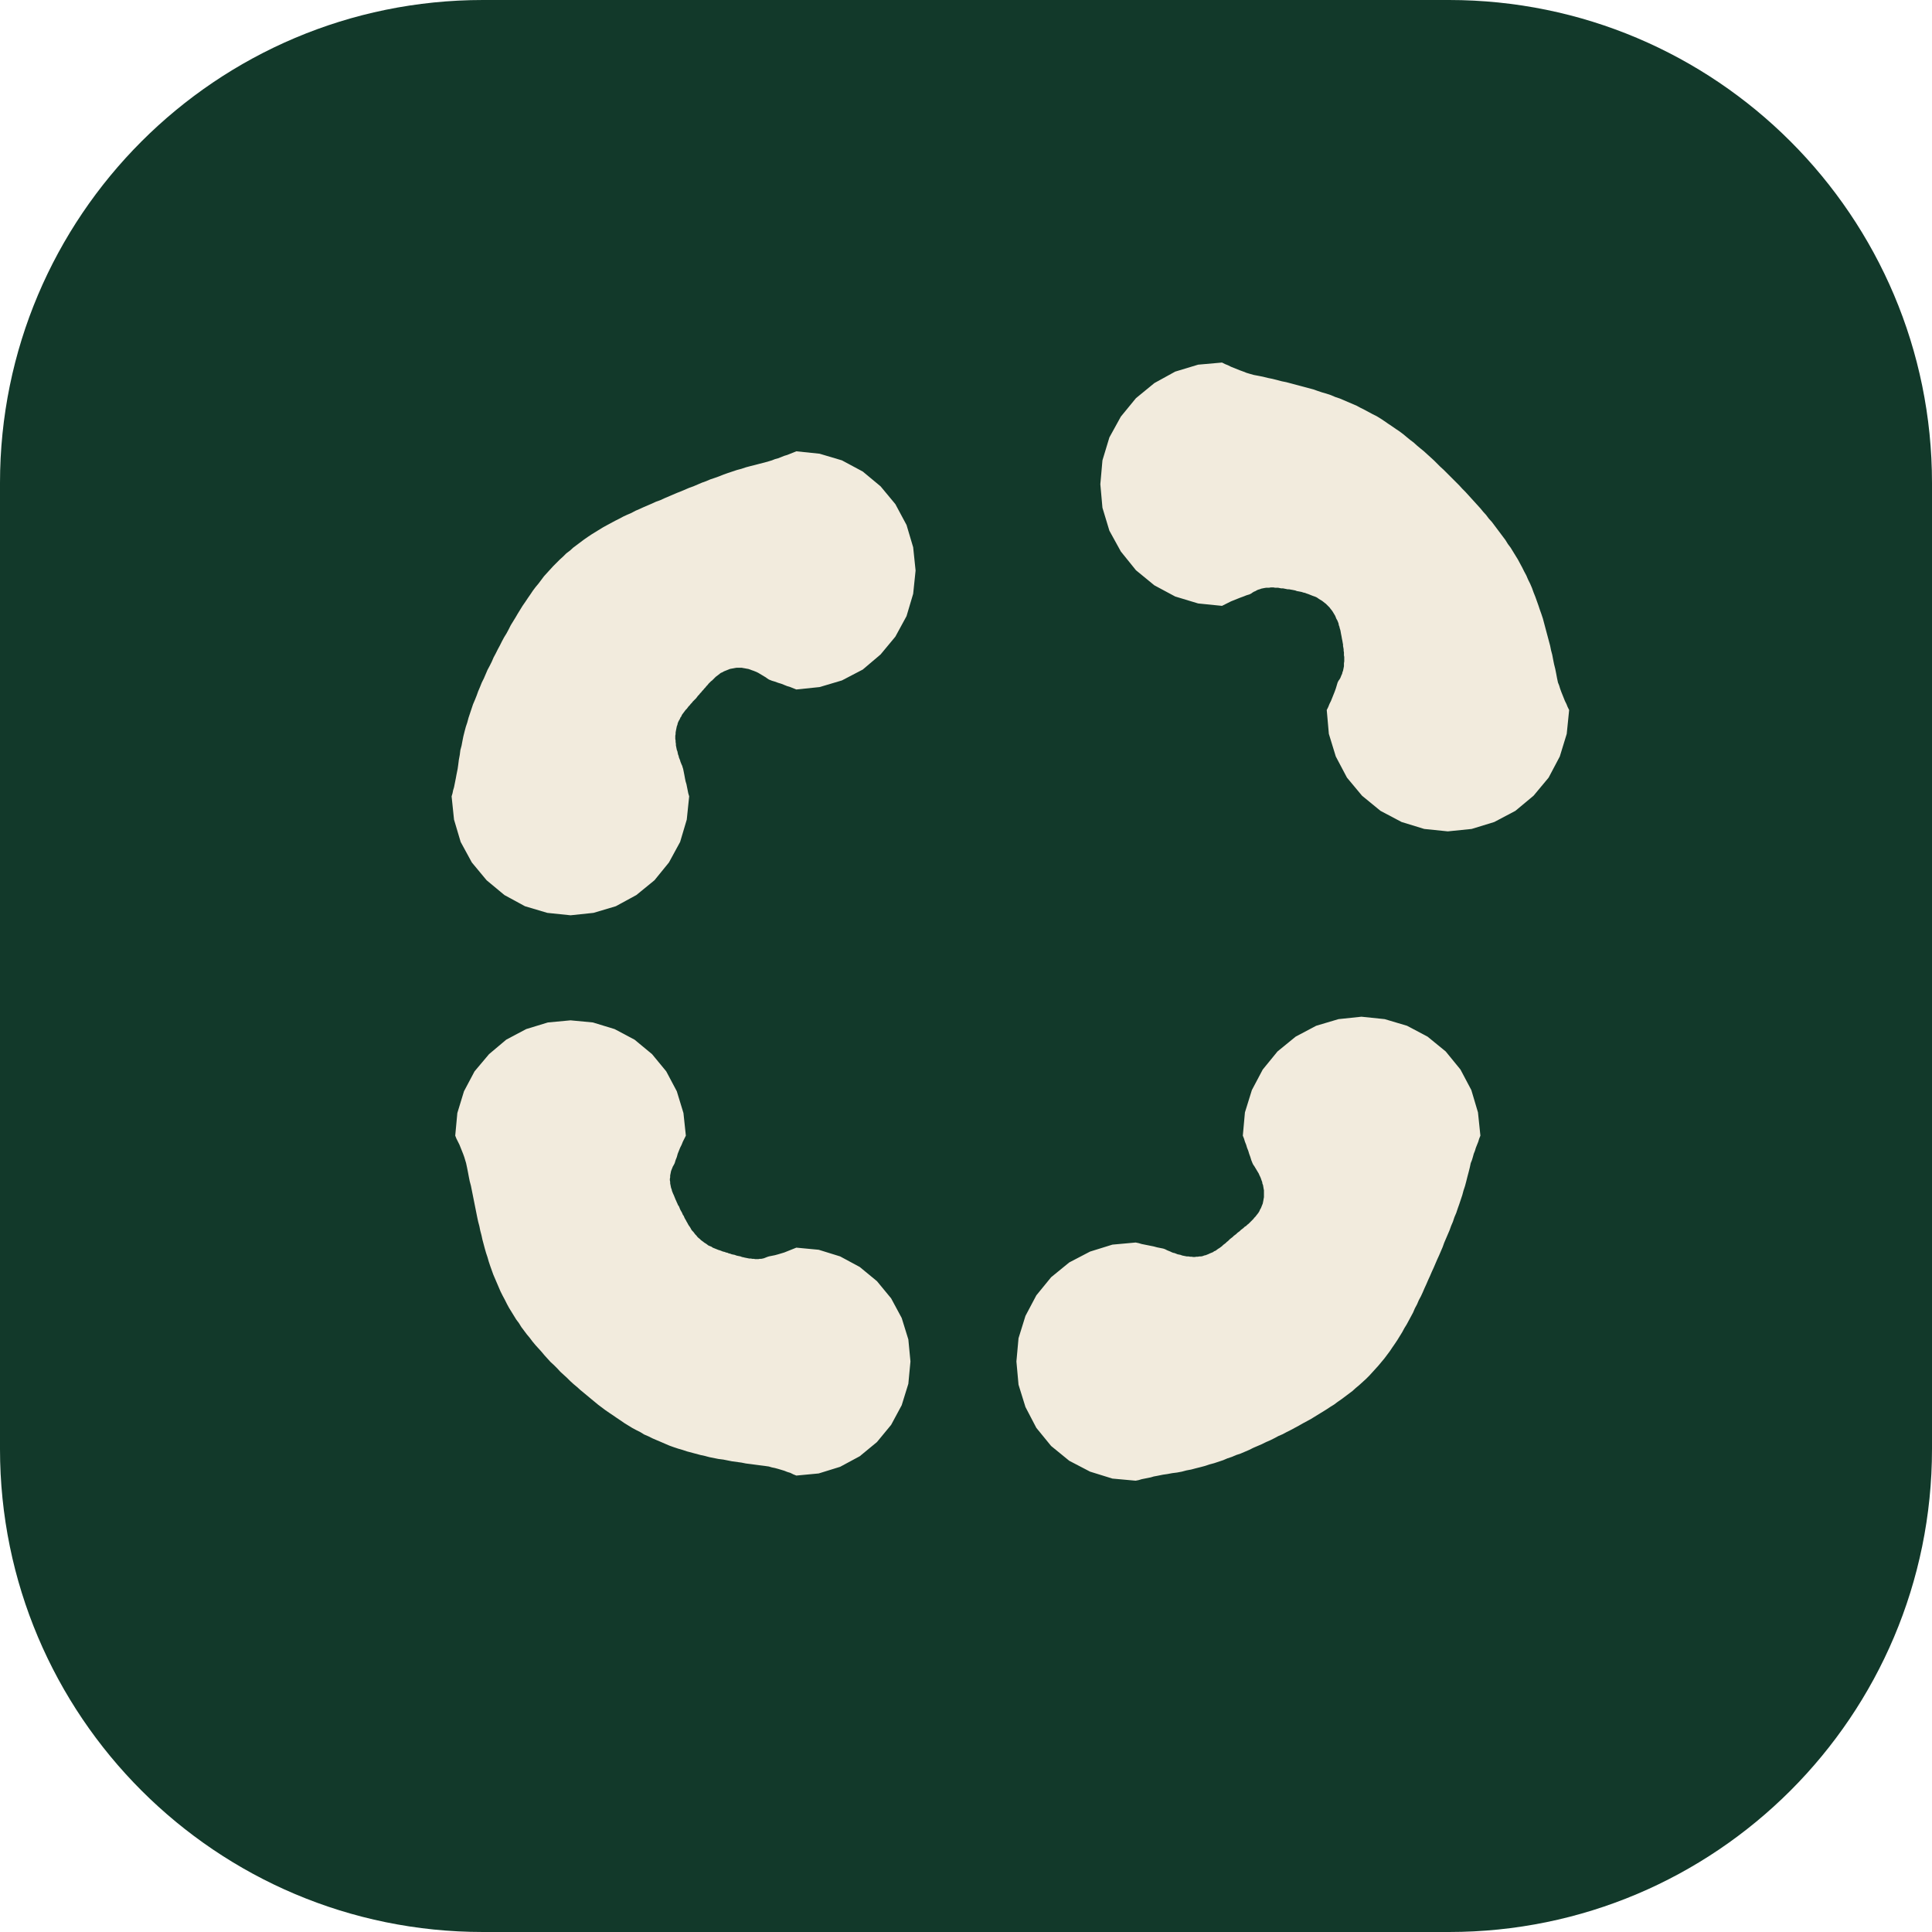
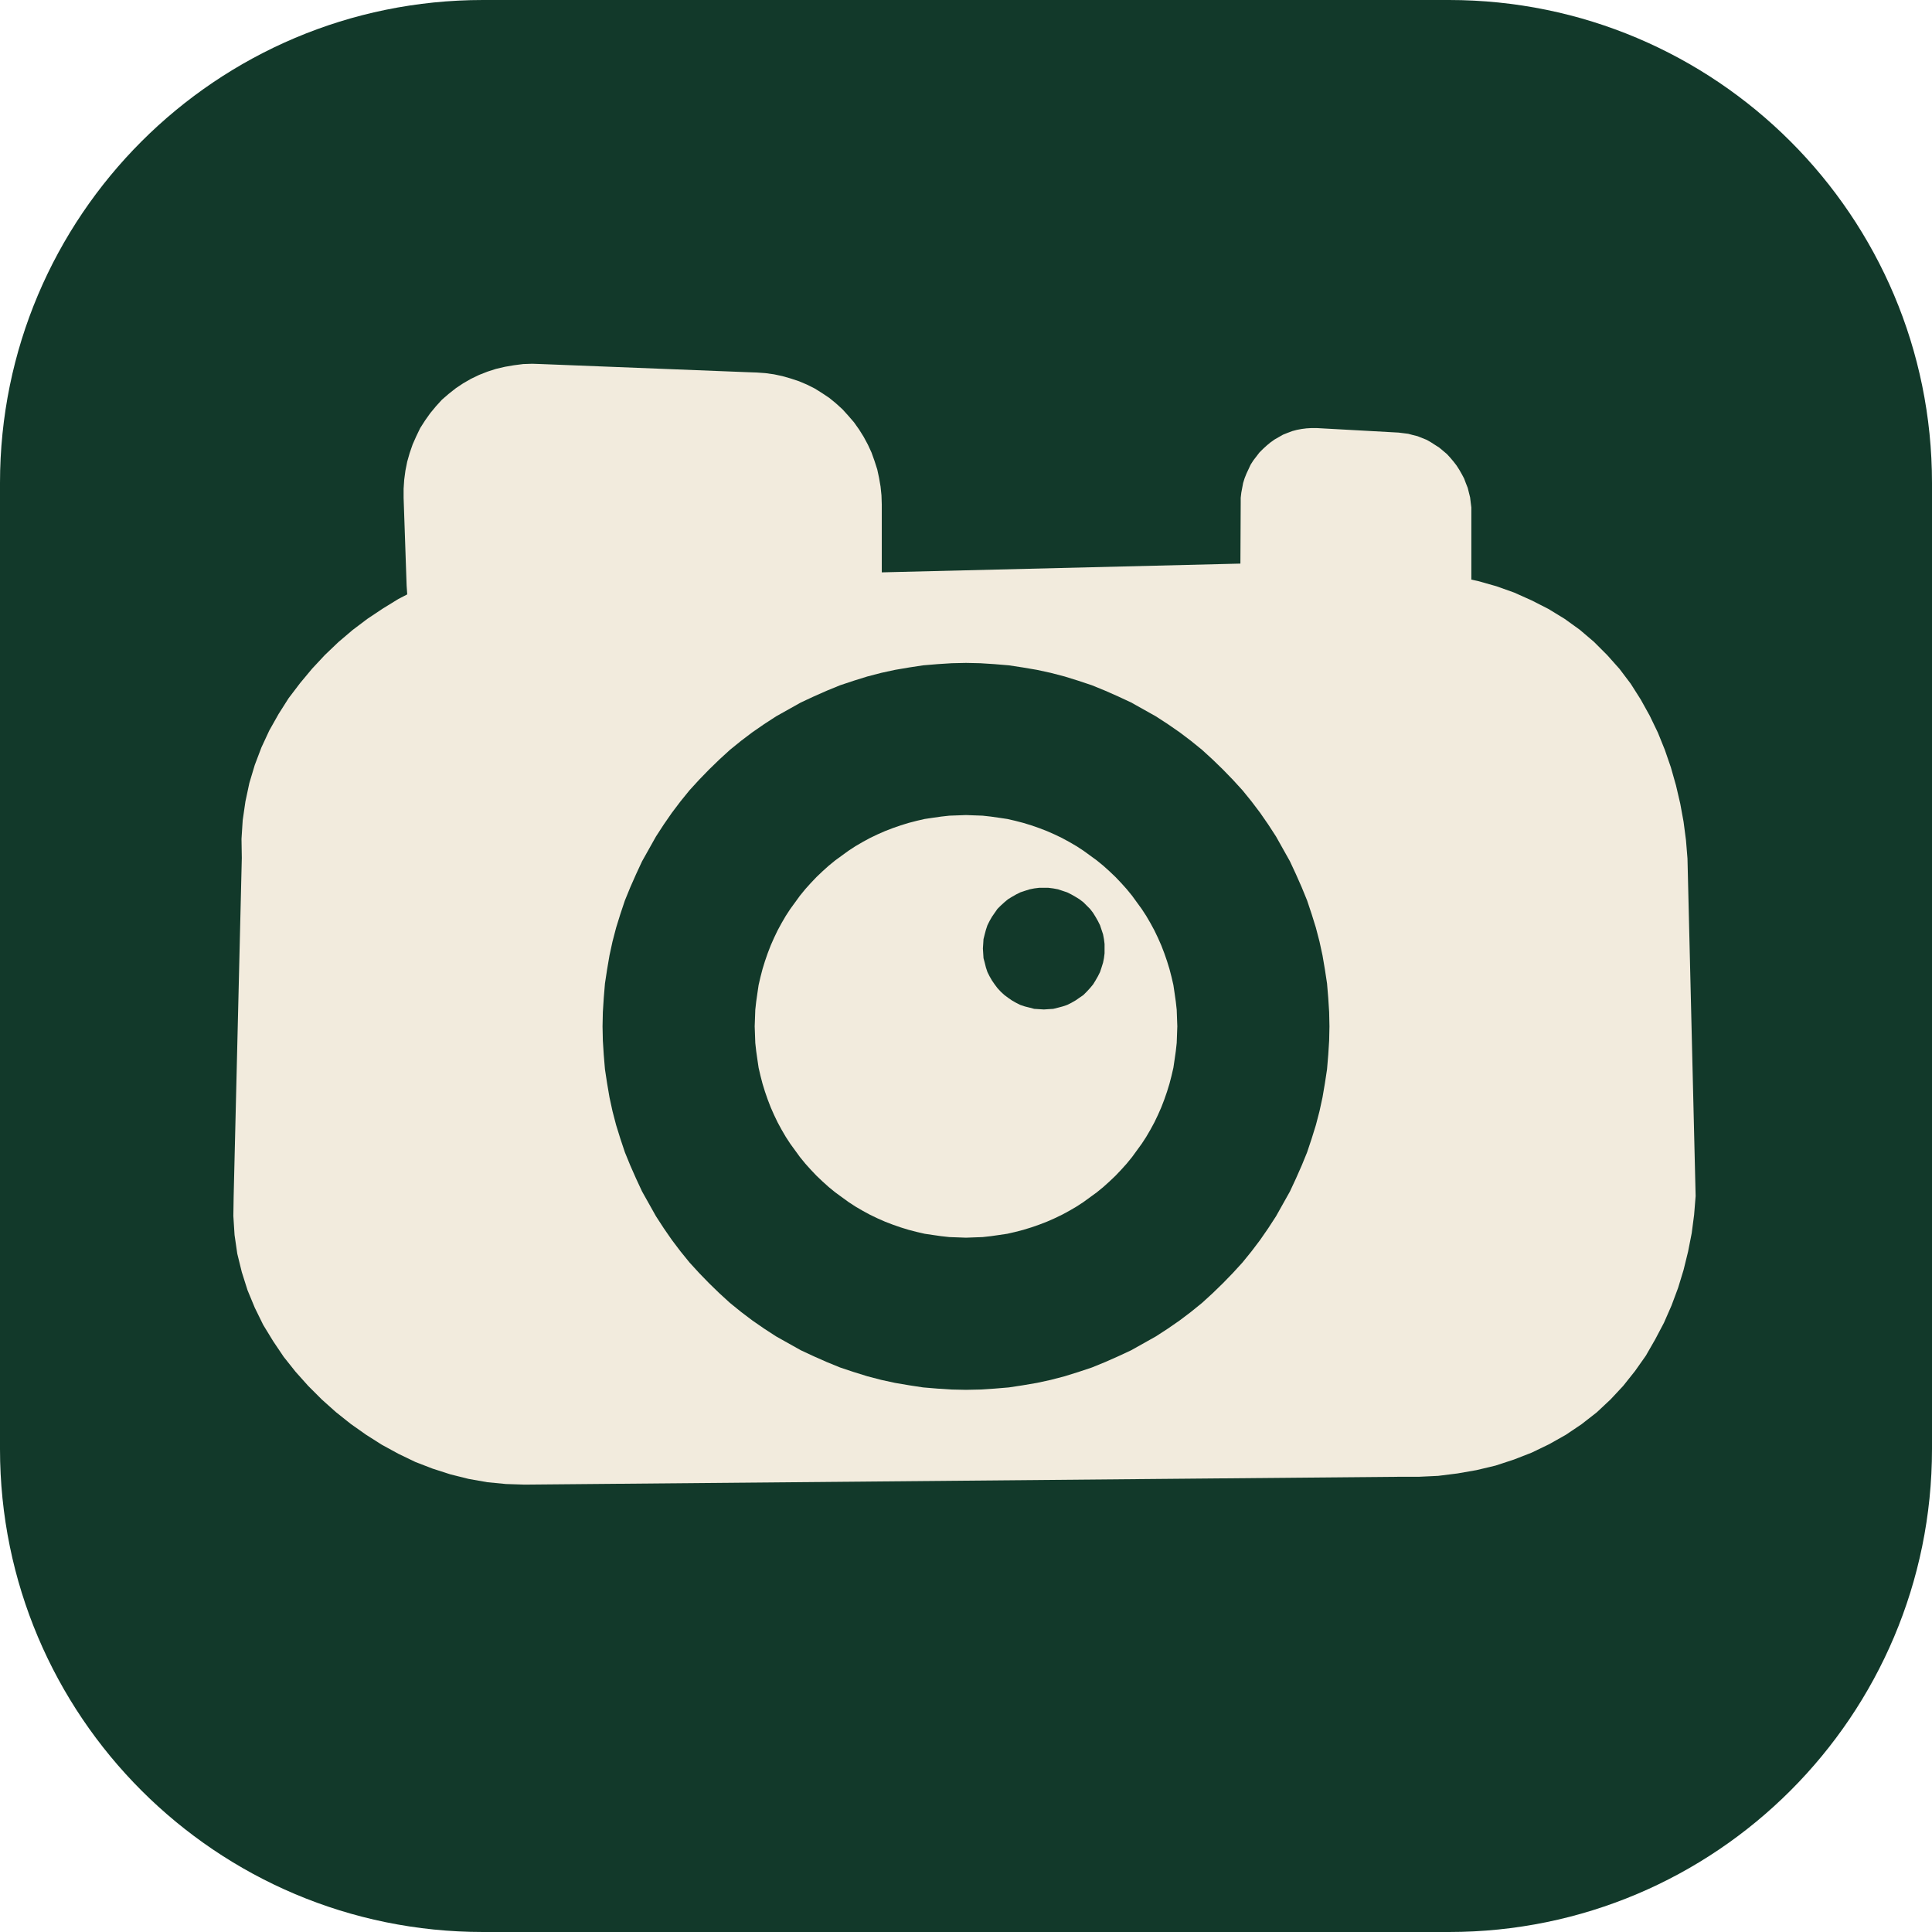
<svg xmlns="http://www.w3.org/2000/svg" viewBox="0 0 64 64">
  <rect width="64" height="64" rx="16" fill="#12392a" />
-   <path fill="#f2ebdd" d="M22.83 26.38 L22.80 26.28 L22.78 26.18 L22.76 26.08 L22.74 25.98 L22.71 25.88 L22.69 25.78 L22.67 25.67 L22.65 25.57 L22.63 25.47 L22.61 25.41 L22.60 25.37 L22.58 25.33 L22.56 25.28 L22.54 25.23 L22.53 25.19 L22.51 25.14 L22.49 25.09 L22.48 25.04 L22.46 24.99 L22.45 24.94 L22.44 24.89 L22.42 24.84 L22.41 24.79 L22.40 24.74 L22.39 24.69 L22.39 24.64 L22.38 24.58 L22.38 24.53 L22.37 24.48 L22.37 24.42 L22.37 24.37 L22.38 24.32 L22.38 24.27 L22.39 24.21 L22.40 24.16 L22.41 24.11 L22.42 24.06 L22.44 24.01 L22.45 23.96 L22.47 23.91 L22.49 23.87 L22.52 23.82 L22.54 23.77 L22.57 23.73 L22.59 23.68 L22.62 23.64 L22.65 23.60 L22.68 23.56 L22.71 23.52 L22.75 23.48 L22.78 23.44 L22.81 23.40 L22.85 23.36 L22.88 23.32 L22.92 23.28 L22.95 23.24 L22.99 23.20 L23.02 23.17 L23.06 23.13 L23.09 23.09 L23.12 23.05 L23.16 23.01 L23.19 22.97 L23.23 22.93 L23.26 22.89 L23.30 22.85 L23.33 22.81 L23.37 22.77 L23.40 22.73 L23.44 22.69 L23.47 22.65 L23.51 22.61 L23.55 22.57 L23.59 22.54 L23.63 22.50 L23.67 22.46 L23.71 22.42 L23.75 22.39 L23.79 22.36 L23.84 22.32 L23.88 22.29 L23.93 22.27 L23.98 22.24 L24.03 22.22 L24.08 22.20 L24.13 22.18 L24.18 22.16 L24.23 22.15 L24.29 22.14 L24.34 22.13 L24.40 22.12 L24.45 22.12 L24.51 22.12 L24.57 22.12 L24.62 22.13 L24.68 22.14 L24.73 22.15 L24.79 22.16 L24.85 22.18 L24.90 22.20 L24.96 22.22 L25.01 22.24 L25.06 22.26 L25.12 22.29 L25.17 22.32 L25.22 22.35 L25.27 22.38 L25.32 22.41 L25.37 22.44 L25.41 22.47 L25.47 22.51 L25.57 22.55 L25.67 22.58 L25.78 22.62 L25.88 22.65 L25.98 22.69 L26.08 22.73 L26.18 22.76 L26.28 22.80 L26.38 22.84 L27.15 22.76 L27.89 22.54 L28.58 22.18 L29.17 21.68 L29.66 21.09 L30.03 20.41 L30.25 19.67 L30.33 18.90 L30.25 18.13 L30.03 17.39 L29.66 16.70 L29.17 16.11 L28.58 15.62 L27.89 15.25 L27.15 15.03 L26.38 14.95 L26.28 14.99 L26.18 15.03 L26.08 15.07 L25.98 15.10 L25.88 15.14 L25.78 15.18 L25.67 15.21 L25.57 15.25 L25.47 15.28 L25.33 15.32 L25.17 15.36 L25.02 15.40 L24.86 15.44 L24.71 15.48 L24.56 15.53 L24.41 15.57 L24.26 15.62 L24.11 15.67 L23.97 15.72 L23.82 15.78 L23.68 15.83 L23.53 15.88 L23.39 15.94 L23.25 15.99 L23.11 16.05 L22.97 16.11 L22.83 16.16 L22.69 16.22 L22.55 16.28 L22.42 16.33 L22.28 16.39 L22.14 16.45 L22.00 16.51 L21.87 16.57 L21.73 16.62 L21.60 16.68 L21.46 16.74 L21.32 16.80 L21.19 16.86 L21.05 16.92 L20.92 16.99 L20.78 17.05 L20.65 17.11 L20.52 17.18 L20.38 17.25 L20.25 17.32 L20.12 17.39 L19.99 17.46 L19.86 17.54 L19.73 17.62 L19.60 17.70 L19.48 17.78 L19.35 17.87 L19.23 17.96 L19.11 18.05 L18.99 18.14 L18.88 18.24 L18.76 18.33 L18.65 18.44 L18.54 18.54 L18.43 18.65 L18.33 18.75 L18.22 18.87 L18.12 18.98 L18.02 19.09 L17.93 19.21 L17.84 19.33 L17.74 19.45 L17.65 19.57 L17.57 19.69 L17.48 19.82 L17.40 19.94 L17.31 20.07 L17.23 20.20 L17.15 20.33 L17.08 20.45 L17.00 20.58 L16.92 20.71 L16.85 20.85 L16.78 20.98 L16.70 21.11 L16.63 21.24 L16.56 21.38 L16.49 21.51 L16.42 21.65 L16.35 21.78 L16.29 21.92 L16.22 22.06 L16.15 22.19 L16.09 22.33 L16.03 22.47 L15.96 22.61 L15.90 22.76 L15.84 22.90 L15.79 23.04 L15.73 23.19 L15.67 23.33 L15.62 23.48 L15.57 23.63 L15.52 23.78 L15.48 23.93 L15.43 24.08 L15.39 24.23 L15.35 24.39 L15.32 24.54 L15.29 24.70 L15.25 24.85 L15.23 25.01 L15.20 25.17 L15.18 25.33 L15.16 25.47 L15.14 25.57 L15.12 25.67 L15.10 25.78 L15.08 25.88 L15.06 25.98 L15.04 26.08 L15.01 26.18 L14.99 26.28 L14.96 26.38 L15.04 27.15 L15.26 27.89 L15.63 28.57 L16.12 29.16 L16.71 29.65 L17.39 30.02 L18.13 30.24 L18.90 30.32 L19.66 30.24 L20.40 30.02 L21.08 29.65 L21.68 29.16 L22.16 28.57 L22.53 27.89 L22.75 27.15 Z M40.48 20.07 L40.58 20.02 L40.68 19.97 L40.78 19.92 L40.88 19.88 L40.98 19.84 L41.08 19.80 L41.19 19.76 L41.29 19.72 L41.39 19.69 L41.45 19.66 L41.49 19.63 L41.54 19.60 L41.59 19.58 L41.64 19.55 L41.69 19.53 L41.73 19.52 L41.78 19.50 L41.83 19.49 L41.88 19.48 L41.94 19.47 L41.99 19.47 L42.04 19.47 L42.09 19.46 L42.14 19.46 L42.19 19.46 L42.24 19.47 L42.29 19.47 L42.34 19.47 L42.39 19.48 L42.44 19.49 L42.50 19.49 L42.55 19.50 L42.60 19.51 L42.65 19.52 L42.70 19.52 L42.75 19.53 L42.81 19.54 L42.86 19.55 L42.91 19.56 L42.96 19.58 L43.02 19.59 L43.07 19.60 L43.12 19.61 L43.18 19.63 L43.23 19.64 L43.28 19.66 L43.34 19.68 L43.39 19.70 L43.44 19.72 L43.49 19.74 L43.55 19.76 L43.60 19.78 L43.65 19.81 L43.69 19.84 L43.74 19.87 L43.79 19.90 L43.83 19.93 L43.88 19.97 L43.92 20.00 L43.96 20.04 L44.00 20.08 L44.04 20.12 L44.07 20.16 L44.11 20.21 L44.14 20.25 L44.17 20.30 L44.20 20.35 L44.23 20.40 L44.25 20.45 L44.27 20.50 L44.30 20.55 L44.32 20.60 L44.34 20.65 L44.35 20.71 L44.37 20.76 L44.38 20.81 L44.40 20.87 L44.41 20.92 L44.42 20.98 L44.43 21.03 L44.44 21.08 L44.45 21.14 L44.46 21.19 L44.47 21.24 L44.48 21.30 L44.49 21.35 L44.49 21.40 L44.50 21.45 L44.51 21.51 L44.51 21.56 L44.52 21.61 L44.52 21.66 L44.52 21.71 L44.53 21.76 L44.53 21.81 L44.53 21.86 L44.53 21.91 L44.52 21.97 L44.52 22.02 L44.52 22.07 L44.51 22.12 L44.50 22.17 L44.49 22.22 L44.47 22.27 L44.46 22.32 L44.44 22.36 L44.42 22.41 L44.40 22.46 L44.37 22.51 L44.34 22.55 L44.31 22.61 L44.28 22.71 L44.25 22.81 L44.21 22.92 L44.17 23.02 L44.13 23.12 L44.09 23.22 L44.04 23.32 L44.00 23.42 L43.95 23.52 L44.02 24.31 L44.25 25.06 L44.62 25.76 L45.12 26.36 L45.73 26.86 L46.43 27.23 L47.18 27.46 L47.96 27.54 L48.75 27.46 L49.50 27.23 L50.20 26.86 L50.80 26.36 L51.30 25.76 L51.67 25.06 L51.90 24.31 L51.98 23.52 L51.93 23.42 L51.89 23.32 L51.84 23.22 L51.80 23.12 L51.76 23.02 L51.72 22.92 L51.68 22.81 L51.65 22.71 L51.61 22.61 L51.58 22.47 L51.55 22.31 L51.52 22.16 L51.48 22.00 L51.45 21.85 L51.42 21.69 L51.38 21.54 L51.35 21.39 L51.31 21.24 L51.27 21.09 L51.23 20.94 L51.19 20.79 L51.15 20.64 L51.11 20.49 L51.06 20.34 L51.01 20.20 L50.96 20.05 L50.91 19.91 L50.86 19.77 L50.80 19.62 L50.75 19.48 L50.69 19.34 L50.62 19.20 L50.56 19.06 L50.49 18.93 L50.42 18.79 L50.35 18.66 L50.28 18.53 L50.20 18.40 L50.12 18.27 L50.04 18.14 L49.95 18.02 L49.87 17.89 L49.78 17.77 L49.69 17.65 L49.60 17.53 L49.51 17.41 L49.42 17.29 L49.32 17.18 L49.23 17.06 L49.13 16.95 L49.04 16.84 L48.94 16.73 L48.84 16.62 L48.74 16.51 L48.64 16.40 L48.54 16.29 L48.44 16.19 L48.34 16.08 L48.23 15.97 L48.13 15.87 L48.03 15.77 L47.92 15.66 L47.82 15.56 L47.71 15.46 L47.60 15.35 L47.50 15.25 L47.39 15.15 L47.28 15.05 L47.17 14.95 L47.06 14.86 L46.94 14.76 L46.83 14.66 L46.71 14.57 L46.60 14.48 L46.48 14.38 L46.36 14.29 L46.24 14.21 L46.11 14.12 L45.99 14.04 L45.86 13.95 L45.74 13.87 L45.61 13.79 L45.47 13.72 L45.34 13.65 L45.21 13.58 L45.07 13.51 L44.94 13.44 L44.80 13.38 L44.66 13.32 L44.52 13.26 L44.38 13.20 L44.23 13.15 L44.09 13.09 L43.94 13.04 L43.80 13.00 L43.65 12.95 L43.51 12.90 L43.36 12.86 L43.21 12.82 L43.06 12.78 L42.91 12.74 L42.76 12.70 L42.61 12.66 L42.46 12.63 L42.31 12.59 L42.15 12.55 L42.00 12.52 L41.84 12.48 L41.69 12.45 L41.53 12.42 L41.39 12.38 L41.29 12.35 L41.19 12.31 L41.08 12.27 L40.98 12.23 L40.88 12.19 L40.78 12.15 L40.68 12.10 L40.58 12.06 L40.48 12.01 L39.69 12.08 L38.93 12.31 L38.24 12.69 L37.63 13.19 L37.13 13.80 L36.75 14.49 L36.52 15.25 L36.45 16.04 L36.52 16.82 L36.75 17.58 L37.13 18.27 L37.63 18.89 L38.24 19.39 L38.93 19.76 L39.69 19.99 Z M41.17 37.62 L41.21 37.72 L41.24 37.82 L41.28 37.92 L41.31 38.02 L41.35 38.12 L41.38 38.22 L41.42 38.33 L41.45 38.43 L41.49 38.53 L41.52 38.59 L41.55 38.63 L41.58 38.68 L41.61 38.73 L41.64 38.78 L41.67 38.83 L41.70 38.88 L41.72 38.93 L41.75 38.99 L41.77 39.04 L41.79 39.10 L41.81 39.15 L41.82 39.21 L41.84 39.26 L41.85 39.32 L41.86 39.38 L41.87 39.43 L41.87 39.49 L41.87 39.54 L41.87 39.60 L41.87 39.66 L41.86 39.71 L41.85 39.77 L41.84 39.82 L41.83 39.87 L41.81 39.92 L41.79 39.97 L41.77 40.02 L41.74 40.07 L41.72 40.12 L41.69 40.17 L41.66 40.21 L41.62 40.26 L41.59 40.30 L41.55 40.34 L41.52 40.38 L41.48 40.42 L41.44 40.46 L41.40 40.50 L41.36 40.54 L41.32 40.57 L41.28 40.61 L41.23 40.64 L41.19 40.68 L41.15 40.71 L41.11 40.74 L41.07 40.78 L41.03 40.81 L40.99 40.84 L40.95 40.88 L40.91 40.91 L40.87 40.94 L40.83 40.98 L40.79 41.01 L40.75 41.04 L40.71 41.08 L40.68 41.11 L40.64 41.14 L40.60 41.18 L40.56 41.21 L40.52 41.24 L40.48 41.28 L40.44 41.31 L40.40 41.34 L40.35 41.37 L40.31 41.40 L40.27 41.43 L40.22 41.45 L40.18 41.48 L40.13 41.50 L40.08 41.52 L40.04 41.54 L39.99 41.56 L39.94 41.58 L39.89 41.59 L39.84 41.61 L39.79 41.62 L39.74 41.62 L39.68 41.63 L39.63 41.63 L39.58 41.64 L39.53 41.64 L39.47 41.63 L39.42 41.63 L39.37 41.62 L39.31 41.62 L39.26 41.61 L39.21 41.60 L39.16 41.59 L39.11 41.57 L39.06 41.56 L39.01 41.55 L38.96 41.53 L38.91 41.51 L38.86 41.50 L38.81 41.48 L38.77 41.46 L38.72 41.44 L38.67 41.42 L38.63 41.40 L38.59 41.38 L38.53 41.36 L38.43 41.34 L38.33 41.32 L38.22 41.29 L38.12 41.27 L38.02 41.25 L37.92 41.23 L37.82 41.21 L37.72 41.18 L37.62 41.16 L36.85 41.23 L36.11 41.46 L35.42 41.82 L34.82 42.31 L34.33 42.91 L33.97 43.59 L33.74 44.33 L33.67 45.10 L33.74 45.87 L33.97 46.61 L34.33 47.30 L34.82 47.90 L35.42 48.39 L36.11 48.75 L36.85 48.98 L37.62 49.05 L37.72 49.03 L37.82 49.00 L37.92 48.98 L38.02 48.96 L38.12 48.94 L38.22 48.91 L38.33 48.89 L38.43 48.87 L38.53 48.85 L38.67 48.83 L38.83 48.80 L38.99 48.78 L39.15 48.75 L39.30 48.71 L39.46 48.68 L39.61 48.64 L39.77 48.60 L39.92 48.56 L40.07 48.51 L40.22 48.47 L40.37 48.42 L40.52 48.37 L40.66 48.31 L40.81 48.26 L40.95 48.20 L41.10 48.15 L41.24 48.09 L41.38 48.03 L41.52 47.96 L41.66 47.90 L41.80 47.84 L41.94 47.77 L42.08 47.71 L42.22 47.64 L42.35 47.57 L42.49 47.51 L42.62 47.44 L42.76 47.37 L42.89 47.30 L43.02 47.23 L43.16 47.15 L43.29 47.08 L43.42 47.01 L43.55 46.93 L43.68 46.85 L43.81 46.77 L43.94 46.69 L44.06 46.61 L44.19 46.53 L44.31 46.44 L44.44 46.35 L44.56 46.26 L44.68 46.17 L44.80 46.08 L44.91 45.98 L45.03 45.88 L45.14 45.78 L45.25 45.68 L45.36 45.57 L45.46 45.46 L45.56 45.35 L45.66 45.24 L45.76 45.12 L45.86 45.00 L45.95 44.88 L46.04 44.76 L46.12 44.64 L46.21 44.51 L46.29 44.39 L46.37 44.26 L46.45 44.13 L46.52 44.00 L46.60 43.87 L46.67 43.74 L46.74 43.61 L46.81 43.48 L46.87 43.34 L46.94 43.21 L47.00 43.07 L47.07 42.94 L47.13 42.81 L47.19 42.67 L47.25 42.54 L47.31 42.40 L47.37 42.27 L47.43 42.13 L47.49 42.00 L47.55 41.86 L47.61 41.72 L47.67 41.59 L47.73 41.45 L47.79 41.31 L47.84 41.17 L47.90 41.03 L47.96 40.89 L48.02 40.75 L48.07 40.61 L48.13 40.47 L48.18 40.32 L48.24 40.18 L48.29 40.03 L48.34 39.89 L48.39 39.74 L48.44 39.59 L48.48 39.44 L48.53 39.29 L48.57 39.14 L48.61 38.98 L48.65 38.83 L48.69 38.67 L48.72 38.53 L48.76 38.43 L48.79 38.33 L48.82 38.22 L48.86 38.12 L48.89 38.02 L48.93 37.92 L48.97 37.82 L49.00 37.72 L49.04 37.62 L48.96 36.85 L48.74 36.11 L48.38 35.43 L47.89 34.83 L47.29 34.34 L46.61 33.98 L45.87 33.76 L45.10 33.68 L44.34 33.76 L43.60 33.98 L42.92 34.34 L42.32 34.83 L41.83 35.43 L41.47 36.11 L41.24 36.85 Z M26.38 41.33 L26.28 41.37 L26.18 41.41 L26.08 41.45 L25.98 41.49 L25.88 41.52 L25.78 41.55 L25.67 41.58 L25.57 41.60 L25.47 41.62 L25.41 41.64 L25.36 41.66 L25.31 41.68 L25.27 41.69 L25.22 41.70 L25.17 41.70 L25.12 41.71 L25.07 41.71 L25.02 41.71 L24.97 41.70 L24.92 41.70 L24.87 41.69 L24.82 41.69 L24.77 41.68 L24.72 41.67 L24.67 41.66 L24.63 41.65 L24.58 41.64 L24.53 41.62 L24.48 41.61 L24.43 41.60 L24.39 41.59 L24.34 41.57 L24.29 41.56 L24.24 41.55 L24.19 41.53 L24.14 41.52 L24.10 41.50 L24.05 41.49 L24.00 41.47 L23.95 41.46 L23.90 41.44 L23.85 41.42 L23.81 41.41 L23.76 41.39 L23.71 41.37 L23.66 41.35 L23.61 41.33 L23.57 41.30 L23.52 41.28 L23.47 41.26 L23.43 41.23 L23.39 41.20 L23.34 41.17 L23.30 41.14 L23.26 41.11 L23.22 41.08 L23.18 41.04 L23.14 41.01 L23.10 40.97 L23.07 40.93 L23.03 40.89 L23.00 40.85 L22.97 40.81 L22.93 40.77 L22.90 40.73 L22.88 40.69 L22.85 40.64 L22.82 40.60 L22.79 40.55 L22.77 40.51 L22.74 40.46 L22.72 40.42 L22.69 40.37 L22.67 40.33 L22.65 40.28 L22.62 40.24 L22.60 40.19 L22.58 40.15 L22.55 40.10 L22.53 40.06 L22.51 40.01 L22.49 39.96 L22.46 39.92 L22.44 39.87 L22.42 39.83 L22.40 39.78 L22.38 39.74 L22.36 39.69 L22.34 39.64 L22.32 39.59 L22.30 39.55 L22.28 39.50 L22.26 39.45 L22.25 39.40 L22.23 39.35 L22.22 39.30 L22.21 39.25 L22.20 39.20 L22.20 39.15 L22.19 39.10 L22.19 39.05 L22.20 39.00 L22.20 38.94 L22.21 38.89 L22.22 38.84 L22.23 38.79 L22.25 38.74 L22.27 38.69 L22.29 38.64 L22.32 38.59 L22.35 38.53 L22.38 38.43 L22.42 38.33 L22.45 38.22 L22.49 38.12 L22.53 38.02 L22.58 37.92 L22.62 37.82 L22.67 37.72 L22.72 37.62 L22.64 36.87 L22.42 36.15 L22.07 35.49 L21.60 34.92 L21.02 34.44 L20.36 34.09 L19.64 33.87 L18.90 33.80 L18.15 33.87 L17.43 34.09 L16.77 34.44 L16.20 34.92 L15.72 35.49 L15.37 36.15 L15.15 36.87 L15.08 37.62 L15.12 37.72 L15.17 37.82 L15.22 37.92 L15.26 38.02 L15.30 38.12 L15.34 38.22 L15.38 38.33 L15.41 38.43 L15.44 38.53 L15.47 38.67 L15.50 38.82 L15.53 38.98 L15.56 39.13 L15.60 39.28 L15.63 39.43 L15.66 39.58 L15.69 39.73 L15.72 39.88 L15.75 40.03 L15.78 40.18 L15.81 40.33 L15.84 40.47 L15.88 40.62 L15.91 40.77 L15.95 40.92 L15.98 41.06 L16.02 41.21 L16.06 41.36 L16.10 41.50 L16.15 41.65 L16.19 41.79 L16.24 41.94 L16.29 42.08 L16.34 42.22 L16.40 42.36 L16.46 42.50 L16.52 42.64 L16.58 42.78 L16.65 42.92 L16.72 43.05 L16.79 43.19 L16.86 43.32 L16.94 43.45 L17.02 43.58 L17.10 43.71 L17.19 43.83 L17.27 43.96 L17.36 44.08 L17.45 44.20 L17.55 44.32 L17.64 44.44 L17.74 44.56 L17.84 44.67 L17.94 44.78 L18.04 44.90 L18.14 45.01 L18.24 45.12 L18.35 45.22 L18.46 45.33 L18.56 45.44 L18.67 45.54 L18.78 45.64 L18.89 45.75 L19.00 45.85 L19.12 45.95 L19.23 46.05 L19.34 46.14 L19.46 46.24 L19.58 46.34 L19.69 46.43 L19.81 46.53 L19.93 46.62 L20.05 46.71 L20.18 46.80 L20.30 46.88 L20.43 46.97 L20.55 47.05 L20.68 47.14 L20.81 47.22 L20.94 47.30 L21.07 47.37 L21.21 47.44 L21.34 47.52 L21.48 47.58 L21.62 47.65 L21.76 47.71 L21.90 47.77 L22.04 47.83 L22.18 47.89 L22.32 47.94 L22.47 47.99 L22.61 48.03 L22.76 48.08 L22.91 48.12 L23.06 48.16 L23.21 48.20 L23.35 48.23 L23.50 48.27 L23.65 48.30 L23.80 48.33 L23.96 48.35 L24.11 48.38 L24.26 48.41 L24.41 48.43 L24.56 48.45 L24.71 48.48 L24.87 48.50 L25.02 48.52 L25.17 48.54 L25.33 48.56 L25.47 48.58 L25.57 48.61 L25.67 48.63 L25.78 48.66 L25.88 48.69 L25.98 48.72 L26.08 48.76 L26.18 48.79 L26.28 48.84 L26.38 48.88 L27.12 48.81 L27.83 48.59 L28.48 48.24 L29.05 47.77 L29.52 47.20 L29.87 46.55 L30.09 45.84 L30.16 45.10 L30.09 44.37 L29.87 43.66 L29.52 43.01 L29.05 42.44 L28.48 41.97 L27.83 41.62 L27.12 41.40 Z" />
+   <path fill="#f2ebdd" d="M17.33 12.06 L17.63 12.05 L17.93 12.06 L24.78 12.33 L25.07 12.34 L25.35 12.36 L25.64 12.40 L25.92 12.46 L26.20 12.54 L26.47 12.63 L26.73 12.74 L26.99 12.87 L27.23 13.02 L27.47 13.18 L27.69 13.36 L27.91 13.56 L28.10 13.77 L28.29 13.99 L28.46 14.23 L28.61 14.47 L28.75 14.73 L28.87 14.99 L28.97 15.27 L29.06 15.55 L29.12 15.83 L29.17 16.12 L29.20 16.41 L29.21 16.71 L29.21 18.96 L41.09 18.67 L41.10 16.66 L41.10 16.49 L41.12 16.32 L41.15 16.16 L41.18 16.00 L41.23 15.84 L41.29 15.69 L41.36 15.54 L41.43 15.39 L41.52 15.25 L41.62 15.12 L41.72 14.99 L41.84 14.87 L41.96 14.76 L42.08 14.66 L42.22 14.56 L42.36 14.48 L42.50 14.40 L42.65 14.34 L42.81 14.28 L42.96 14.24 L43.12 14.21 L43.28 14.19 L43.45 14.18 L43.61 14.18 L46.33 14.33 L46.49 14.35 L46.65 14.37 L46.80 14.41 L46.96 14.45 L47.11 14.51 L47.26 14.57 L47.40 14.65 L47.54 14.74 L47.68 14.83 L47.80 14.93 L47.93 15.04 L48.04 15.16 L48.15 15.29 L48.25 15.42 L48.34 15.56 L48.42 15.70 L48.50 15.85 L48.56 16.01 L48.62 16.16 L48.66 16.32 L48.70 16.48 L48.72 16.65 L48.74 16.81 L48.74 16.98 L48.74 19.20 L48.97 19.25 L49.57 19.42 L50.16 19.63 L50.74 19.89 L51.29 20.17 L51.83 20.50 L52.33 20.86 L52.80 21.26 L53.24 21.70 L53.65 22.16 L54.02 22.65 L54.35 23.17 L54.65 23.71 L54.92 24.27 L55.15 24.84 L55.35 25.42 L55.52 26.02 L55.66 26.62 L55.77 27.22 L55.85 27.83 L55.90 28.44 L56.17 39.62 L56.12 40.24 L56.04 40.85 L55.92 41.46 L55.77 42.07 L55.59 42.66 L55.37 43.25 L55.12 43.82 L54.83 44.37 L54.52 44.91 L54.16 45.42 L53.77 45.91 L53.35 46.36 L52.89 46.79 L52.39 47.18 L51.87 47.53 L51.32 47.84 L50.74 48.12 L50.15 48.35 L49.54 48.55 L48.91 48.70 L48.28 48.81 L47.64 48.89 L47.00 48.92 L46.37 48.92 L17.38 49.18 L16.76 49.16 L16.14 49.10 L15.52 48.99 L14.92 48.84 L14.33 48.65 L13.76 48.43 L13.20 48.16 L12.65 47.86 L12.13 47.53 L11.62 47.17 L11.13 46.78 L10.66 46.36 L10.21 45.91 L9.79 45.44 L9.40 44.95 L9.05 44.43 L8.72 43.89 L8.44 43.32 L8.20 42.74 L8.01 42.14 L7.86 41.53 L7.77 40.91 L7.73 40.28 L7.74 39.64 L8.01 28.42 L8.00 27.79 L8.04 27.17 L8.13 26.55 L8.26 25.94 L8.44 25.34 L8.66 24.76 L8.92 24.20 L9.23 23.65 L9.56 23.13 L9.94 22.63 L10.34 22.15 L10.76 21.70 L11.21 21.27 L11.68 20.87 L12.17 20.50 L12.68 20.16 L13.20 19.84 L13.49 19.69 L13.47 19.40 L13.37 16.49 L13.37 16.19 L13.39 15.89 L13.43 15.59 L13.49 15.29 L13.57 15.01 L13.67 14.72 L13.79 14.45 L13.92 14.18 L14.08 13.93 L14.25 13.69 L14.44 13.46 L14.64 13.24 L14.86 13.05 L15.10 12.86 L15.34 12.70 L15.60 12.55 L15.87 12.42 L16.15 12.31 L16.43 12.22 L16.73 12.15 L17.02 12.10 Z M44.00 34.94 L44.03 34.47 L44.04 34.00 L44.03 33.53 L44.00 33.06 L43.96 32.58 L43.89 32.12 L43.81 31.65 L43.71 31.19 L43.59 30.73 L43.45 30.28 L43.30 29.83 L43.12 29.39 L42.93 28.96 L42.73 28.53 L42.50 28.12 L42.27 27.71 L42.01 27.31 L41.74 26.92 L41.46 26.55 L41.16 26.18 L40.84 25.83 L40.51 25.49 L40.17 25.16 L39.82 24.84 L39.45 24.54 L39.08 24.26 L38.69 23.99 L38.29 23.73 L37.88 23.50 L37.47 23.27 L37.04 23.07 L36.61 22.88 L36.17 22.70 L35.72 22.55 L35.27 22.41 L34.81 22.29 L34.35 22.19 L33.88 22.11 L33.42 22.04 L32.94 22.00 L32.47 21.97 L32.00 21.96 L31.53 21.97 L31.06 22.00 L30.58 22.04 L30.12 22.11 L29.65 22.19 L29.19 22.29 L28.73 22.41 L28.28 22.55 L27.83 22.70 L27.39 22.88 L26.96 23.07 L26.53 23.27 L26.12 23.50 L25.71 23.73 L25.31 23.99 L24.92 24.26 L24.55 24.54 L24.18 24.84 L23.83 25.16 L23.49 25.49 L23.16 25.83 L22.84 26.18 L22.54 26.55 L22.26 26.92 L21.99 27.31 L21.73 27.71 L21.50 28.12 L21.27 28.53 L21.07 28.96 L20.88 29.39 L20.70 29.83 L20.55 30.28 L20.41 30.73 L20.29 31.19 L20.19 31.65 L20.11 32.12 L20.04 32.58 L20.00 33.06 L19.97 33.53 L19.96 34.00 L19.97 34.47 L20.00 34.94 L20.04 35.42 L20.11 35.88 L20.19 36.35 L20.29 36.81 L20.41 37.27 L20.55 37.72 L20.70 38.17 L20.88 38.61 L21.07 39.04 L21.27 39.47 L21.50 39.88 L21.73 40.29 L21.99 40.69 L22.26 41.08 L22.54 41.45 L22.84 41.82 L23.16 42.17 L23.49 42.51 L23.83 42.84 L24.18 43.16 L24.55 43.46 L24.92 43.74 L25.31 44.01 L25.71 44.27 L26.12 44.50 L26.53 44.73 L26.96 44.93 L27.39 45.12 L27.83 45.30 L28.28 45.45 L28.73 45.59 L29.19 45.71 L29.65 45.81 L30.12 45.89 L30.58 45.96 L31.06 46.00 L31.53 46.03 L32.00 46.04 L32.47 46.03 L32.94 46.00 L33.42 45.96 L33.88 45.89 L34.35 45.81 L34.81 45.71 L35.27 45.59 L35.72 45.45 L36.17 45.30 L36.61 45.12 L37.04 44.93 L37.47 44.73 L37.88 44.50 L38.29 44.27 L38.69 44.01 L39.08 43.74 L39.45 43.46 L39.82 43.16 L40.17 42.84 L40.51 42.51 L40.84 42.17 L41.16 41.82 L41.46 41.45 L41.74 41.08 L42.01 40.69 L42.27 40.29 L42.50 39.88 L42.73 39.47 L42.93 39.04 L43.12 38.61 L43.30 38.17 L43.45 37.72 L43.59 37.27 L43.71 36.81 L43.81 36.35 L43.89 35.88 L43.96 35.42 Z M38.98 33.45 L38.99 33.73 L39.00 34.00 L38.99 34.27 L38.98 34.55 L38.95 34.82 L38.91 35.10 L38.87 35.37 L38.81 35.63 L38.74 35.90 L38.66 36.16 L38.57 36.42 L38.47 36.68 L38.36 36.93 L38.24 37.18 L38.11 37.42 L37.97 37.66 L37.82 37.89 L37.66 38.11 L37.50 38.33 L37.32 38.55 L37.14 38.75 L36.95 38.95 L36.75 39.14 L36.55 39.32 L36.33 39.50 L36.11 39.66 L35.89 39.82 L35.66 39.97 L35.42 40.11 L35.18 40.24 L34.93 40.36 L34.68 40.47 L34.42 40.57 L34.16 40.66 L33.90 40.74 L33.63 40.81 L33.37 40.87 L33.10 40.91 L32.82 40.95 L32.55 40.98 L32.27 40.99 L32.00 41.00 L31.73 40.99 L31.45 40.98 L31.18 40.95 L30.90 40.91 L30.63 40.87 L30.37 40.81 L30.10 40.74 L29.84 40.66 L29.58 40.57 L29.32 40.47 L29.07 40.36 L28.82 40.24 L28.58 40.11 L28.34 39.97 L28.11 39.82 L27.89 39.66 L27.67 39.50 L27.45 39.32 L27.25 39.14 L27.05 38.95 L26.86 38.75 L26.68 38.55 L26.50 38.33 L26.34 38.11 L26.18 37.89 L26.03 37.66 L25.89 37.42 L25.76 37.18 L25.64 36.93 L25.53 36.68 L25.43 36.42 L25.34 36.16 L25.26 35.90 L25.19 35.63 L25.13 35.37 L25.09 35.10 L25.05 34.82 L25.02 34.55 L25.01 34.27 L25.00 34.00 L25.01 33.73 L25.02 33.45 L25.05 33.18 L25.09 32.90 L25.13 32.63 L25.19 32.37 L25.26 32.10 L25.34 31.84 L25.43 31.58 L25.53 31.32 L25.64 31.07 L25.76 30.82 L25.89 30.58 L26.03 30.34 L26.18 30.11 L26.34 29.89 L26.50 29.67 L26.68 29.45 L26.86 29.25 L27.05 29.05 L27.25 28.86 L27.45 28.68 L27.67 28.50 L27.89 28.34 L28.11 28.18 L28.34 28.03 L28.58 27.89 L28.82 27.76 L29.07 27.64 L29.32 27.53 L29.58 27.43 L29.84 27.34 L30.10 27.26 L30.37 27.19 L30.63 27.13 L30.90 27.09 L31.18 27.05 L31.45 27.02 L31.73 27.01 L32.00 27.00 L32.27 27.01 L32.55 27.02 L32.82 27.05 L33.10 27.09 L33.37 27.13 L33.63 27.19 L33.90 27.26 L34.16 27.34 L34.42 27.43 L34.68 27.53 L34.93 27.64 L35.18 27.76 L35.42 27.89 L35.66 28.03 L35.89 28.18 L36.11 28.34 L36.33 28.50 L36.55 28.68 L36.75 28.86 L36.95 29.05 L37.14 29.25 L37.32 29.45 L37.50 29.67 L37.66 29.89 L37.82 30.11 L37.97 30.34 L38.11 30.58 L38.24 30.82 L38.36 31.07 L38.47 31.32 L38.57 31.58 L38.66 31.84 L38.74 32.10 L38.81 32.37 L38.87 32.63 L38.91 32.90 L38.95 33.18 Z M36.57 31.74 L36.59 31.58 L36.59 31.42 L36.59 31.27 L36.57 31.11 L36.54 30.95 L36.49 30.80 L36.44 30.65 L36.37 30.51 L36.29 30.37 L36.21 30.24 L36.11 30.11 L36.00 30.00 L35.89 29.89 L35.76 29.79 L35.63 29.71 L35.49 29.63 L35.35 29.56 L35.20 29.51 L35.05 29.46 L34.89 29.43 L34.73 29.41 L34.58 29.41 L34.42 29.41 L34.26 29.43 L34.11 29.46 L33.95 29.51 L33.80 29.56 L33.66 29.63 L33.52 29.71 L33.39 29.79 L33.27 29.89 L33.15 30.00 L33.04 30.11 L32.95 30.24 L32.86 30.37 L32.78 30.51 L32.71 30.65 L32.66 30.80 L32.62 30.95 L32.58 31.11 L32.57 31.27 L32.56 31.42 L32.57 31.58 L32.58 31.74 L32.62 31.89 L32.66 32.05 L32.71 32.20 L32.78 32.34 L32.86 32.48 L32.95 32.61 L33.04 32.73 L33.15 32.85 L33.27 32.96 L33.39 33.05 L33.52 33.14 L33.66 33.22 L33.80 33.29 L33.95 33.34 L34.11 33.38 L34.26 33.42 L34.42 33.43 L34.58 33.44 L34.73 33.43 L34.89 33.42 L35.05 33.38 L35.20 33.34 L35.35 33.29 L35.49 33.22 L35.63 33.14 L35.76 33.05 L35.89 32.96 L36.00 32.85 L36.11 32.73 L36.21 32.61 L36.29 32.48 L36.37 32.34 L36.44 32.20 L36.49 32.05 L36.54 31.89 Z" />
</svg>
